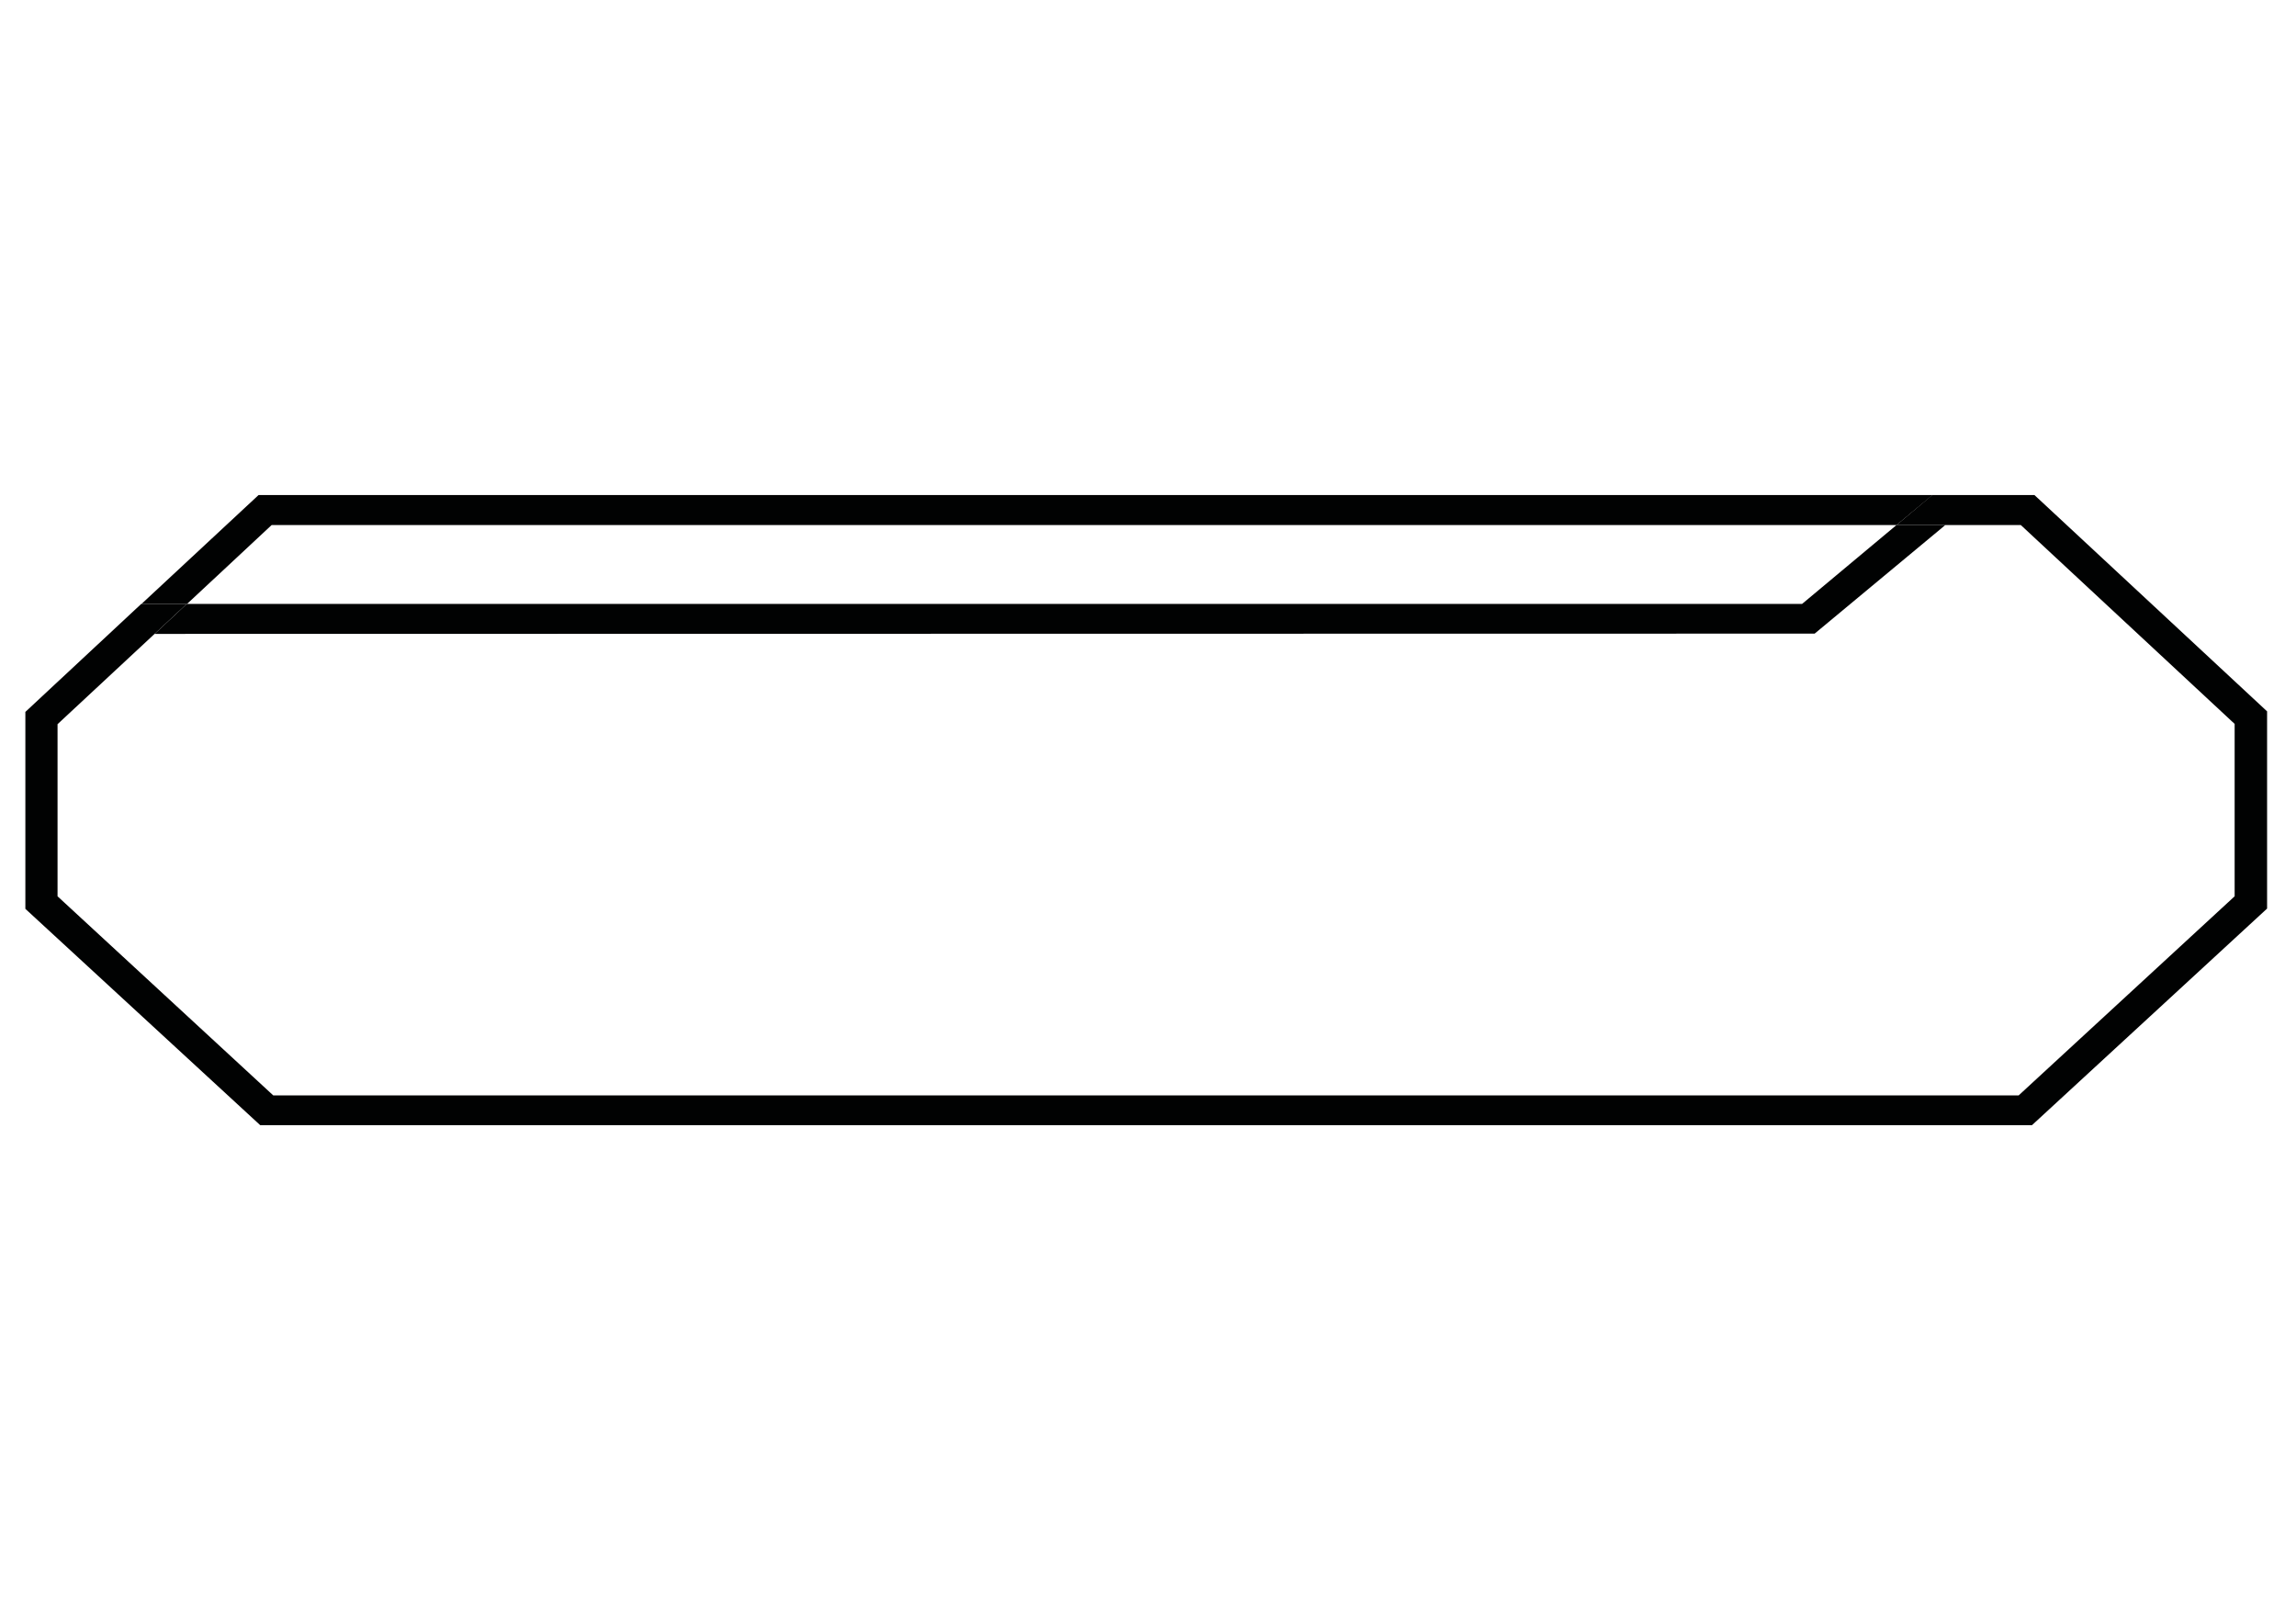
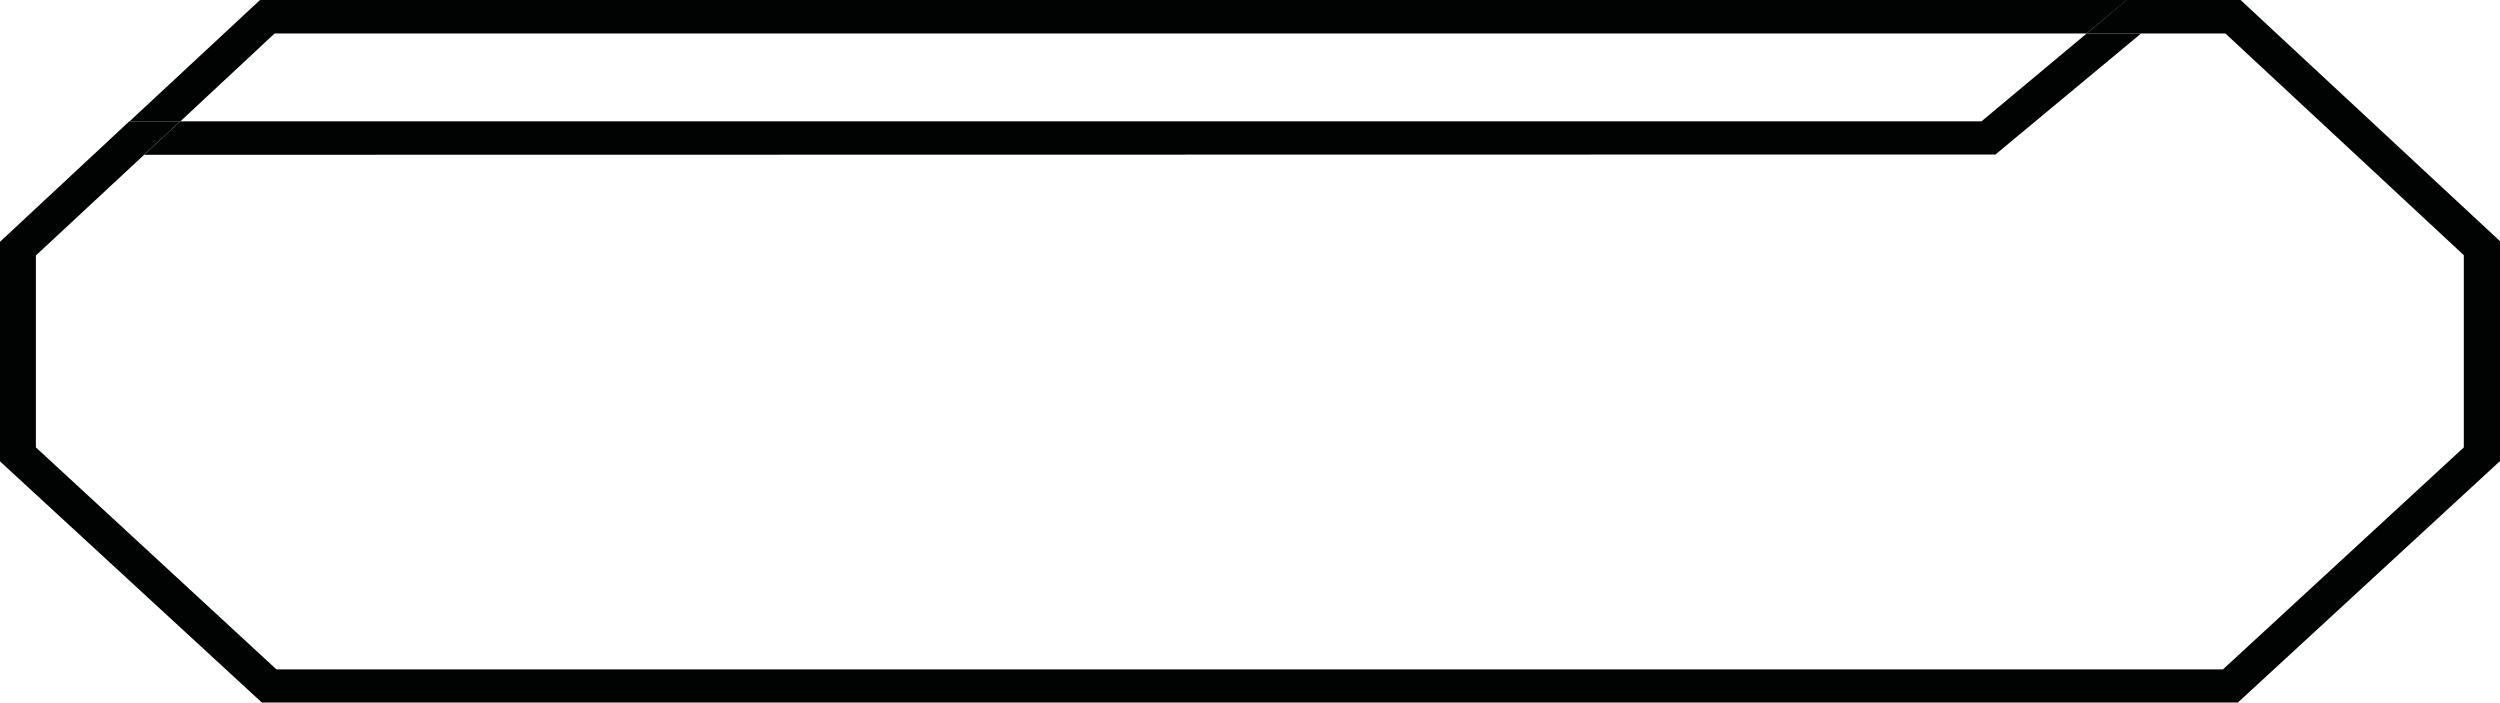
- <svg xmlns="http://www.w3.org/2000/svg" version="1.1" id="Ebene_1" x="0px" y="0px" viewBox="0 0 841.9 595.3" style="enable-background:new 0 0 841.9 595.3;" xml:space="preserve">
-   <style type="text/css">
- 	.st0{fill:#010202;}
- </style>
+ <svg xmlns="http://www.w3.org/2000/svg" version="1.1" id="Ebene_1" x="0px" y="0px" width="1174.232px" height="329.985px" viewBox="262.35 259.274 1174.232 329.985" enable-background="new 262.35 259.274 1174.232 329.985" xml:space="preserve">
  <g id="XMLID_65_">
-     <path id="XMLID_66_" class="st0" d="M695.4,192.5l13.1-11H746l85.3,79.3v72.3l-86.2,79.4H95.4L9.3,333.2v-72.2l42.5-39.6l16.7,0   l-47.4,44.1v63.1l79.1,73h640l79.2-73v-63.2l-78.4-72.9L695.4,192.5z" />
+     <path id="XMLID_66_" fill="#010202" d="M1242.448,274.988l18.715-15.714h53.568l121.852,113.281v103.281l-123.137,113.423H385.345   L262.35,475.979V372.84l60.711-56.568h23.856l-67.711,62.997v90.139l112.995,104.281h914.245l113.139-104.281v-90.281   l-111.996-104.138H1242.448z" />
  </g>
  <g id="XMLID_74_">
-     <polygon id="XMLID_75_" class="st0" points="56.7,232.4 68.5,221.4 660.8,221.4 695.4,192.5 713.3,192.5 665.4,232.3  " />
+     <polygon id="XMLID_75_" fill="#010202" points="330.062,331.985 346.918,316.271 1193.022,316.271 1242.448,274.988    1268.018,274.988 1199.594,331.842  " />
  </g>
  <g id="XMLID_71_">
-     <path id="XMLID_77_" class="st0" d="M695.4,192.5H99.6l-31,28.9l-16.7,0l42.9-39.9h613.8L695.4,192.5z" />
+     <path id="XMLID_77_" fill="#010202" d="M1242.448,274.988H391.344l-44.284,41.284h-23.856l61.283-56.998h876.818L1242.448,274.988z   " />
  </g>
</svg>
